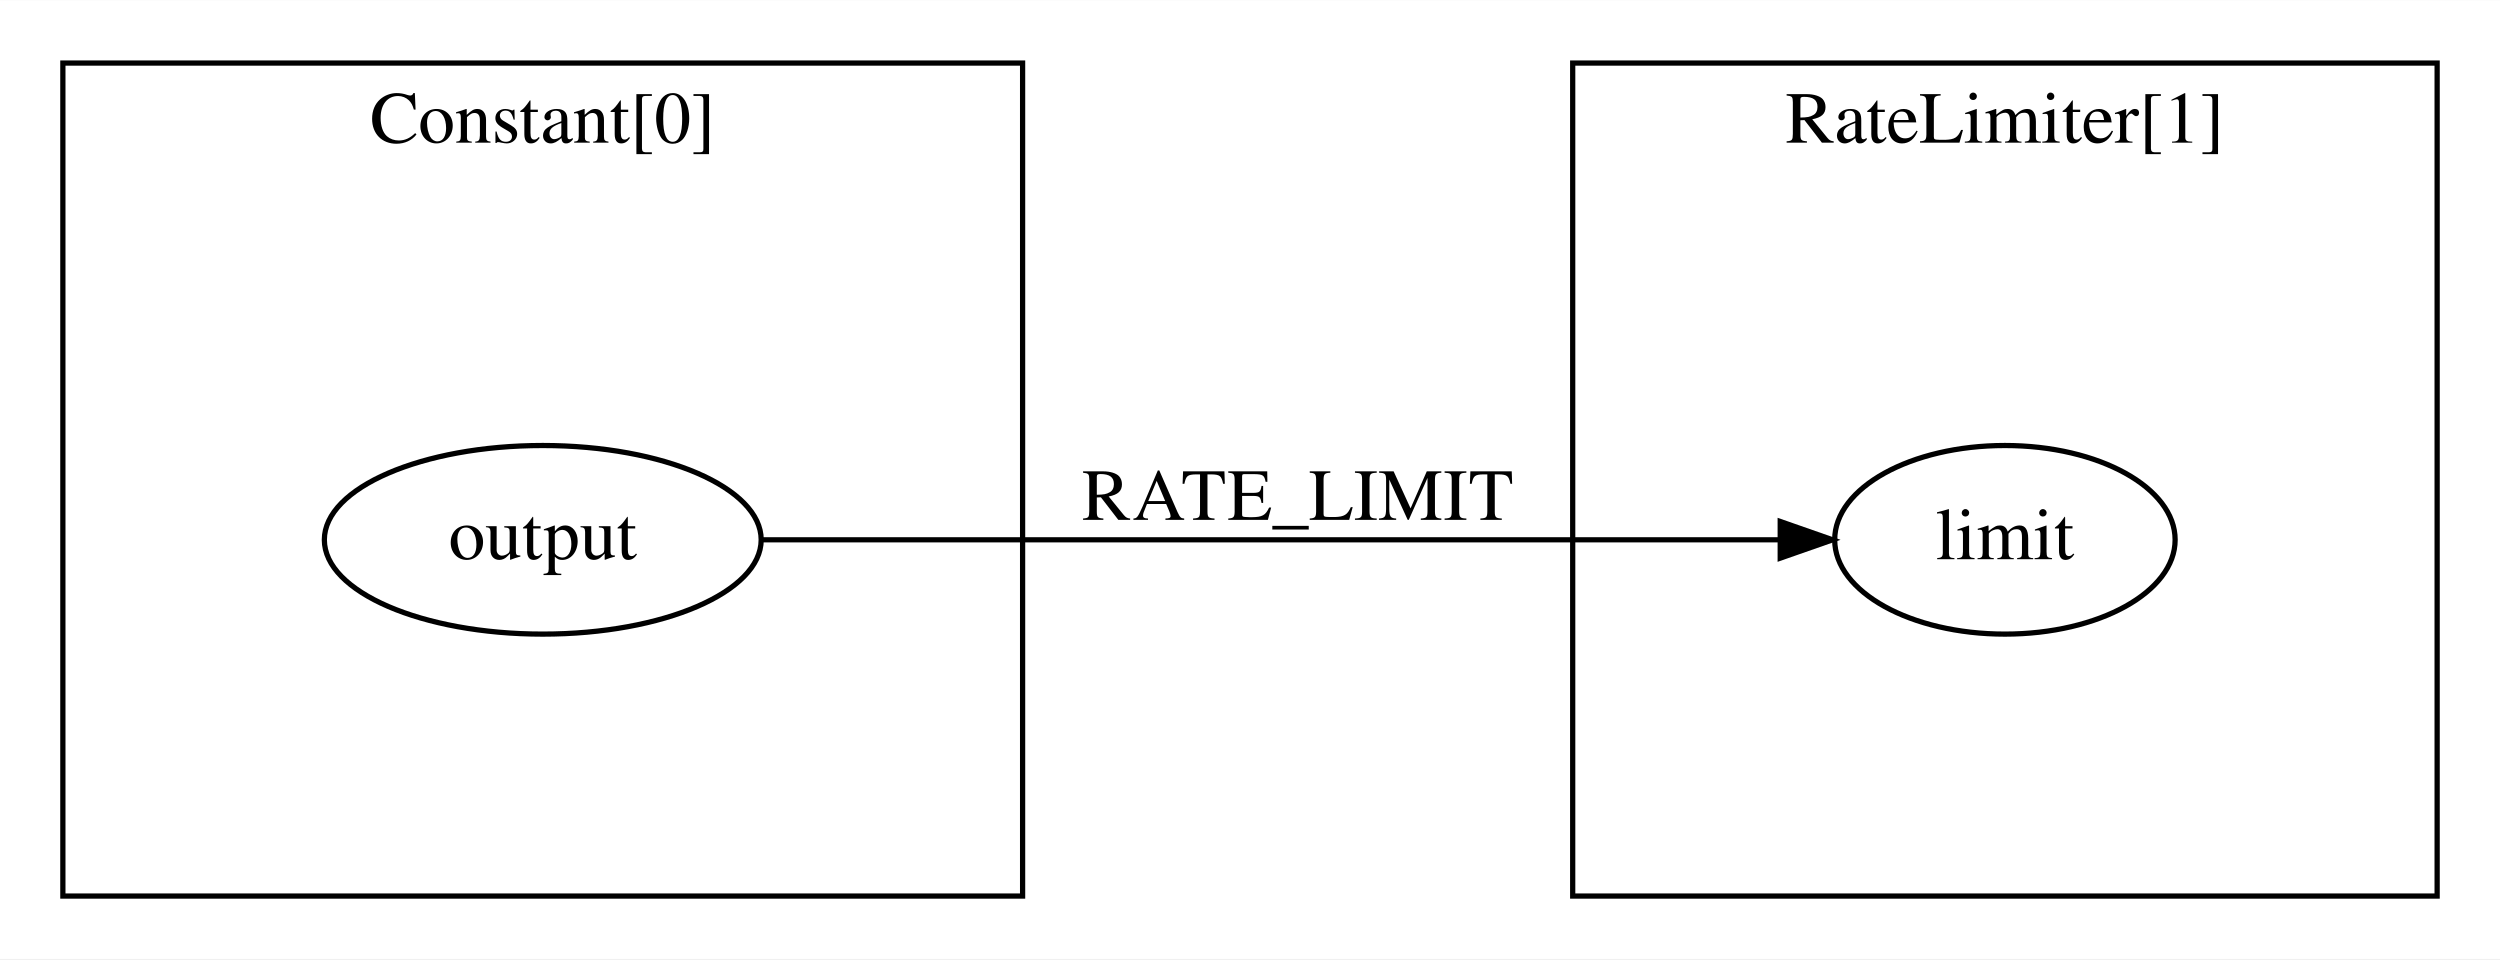
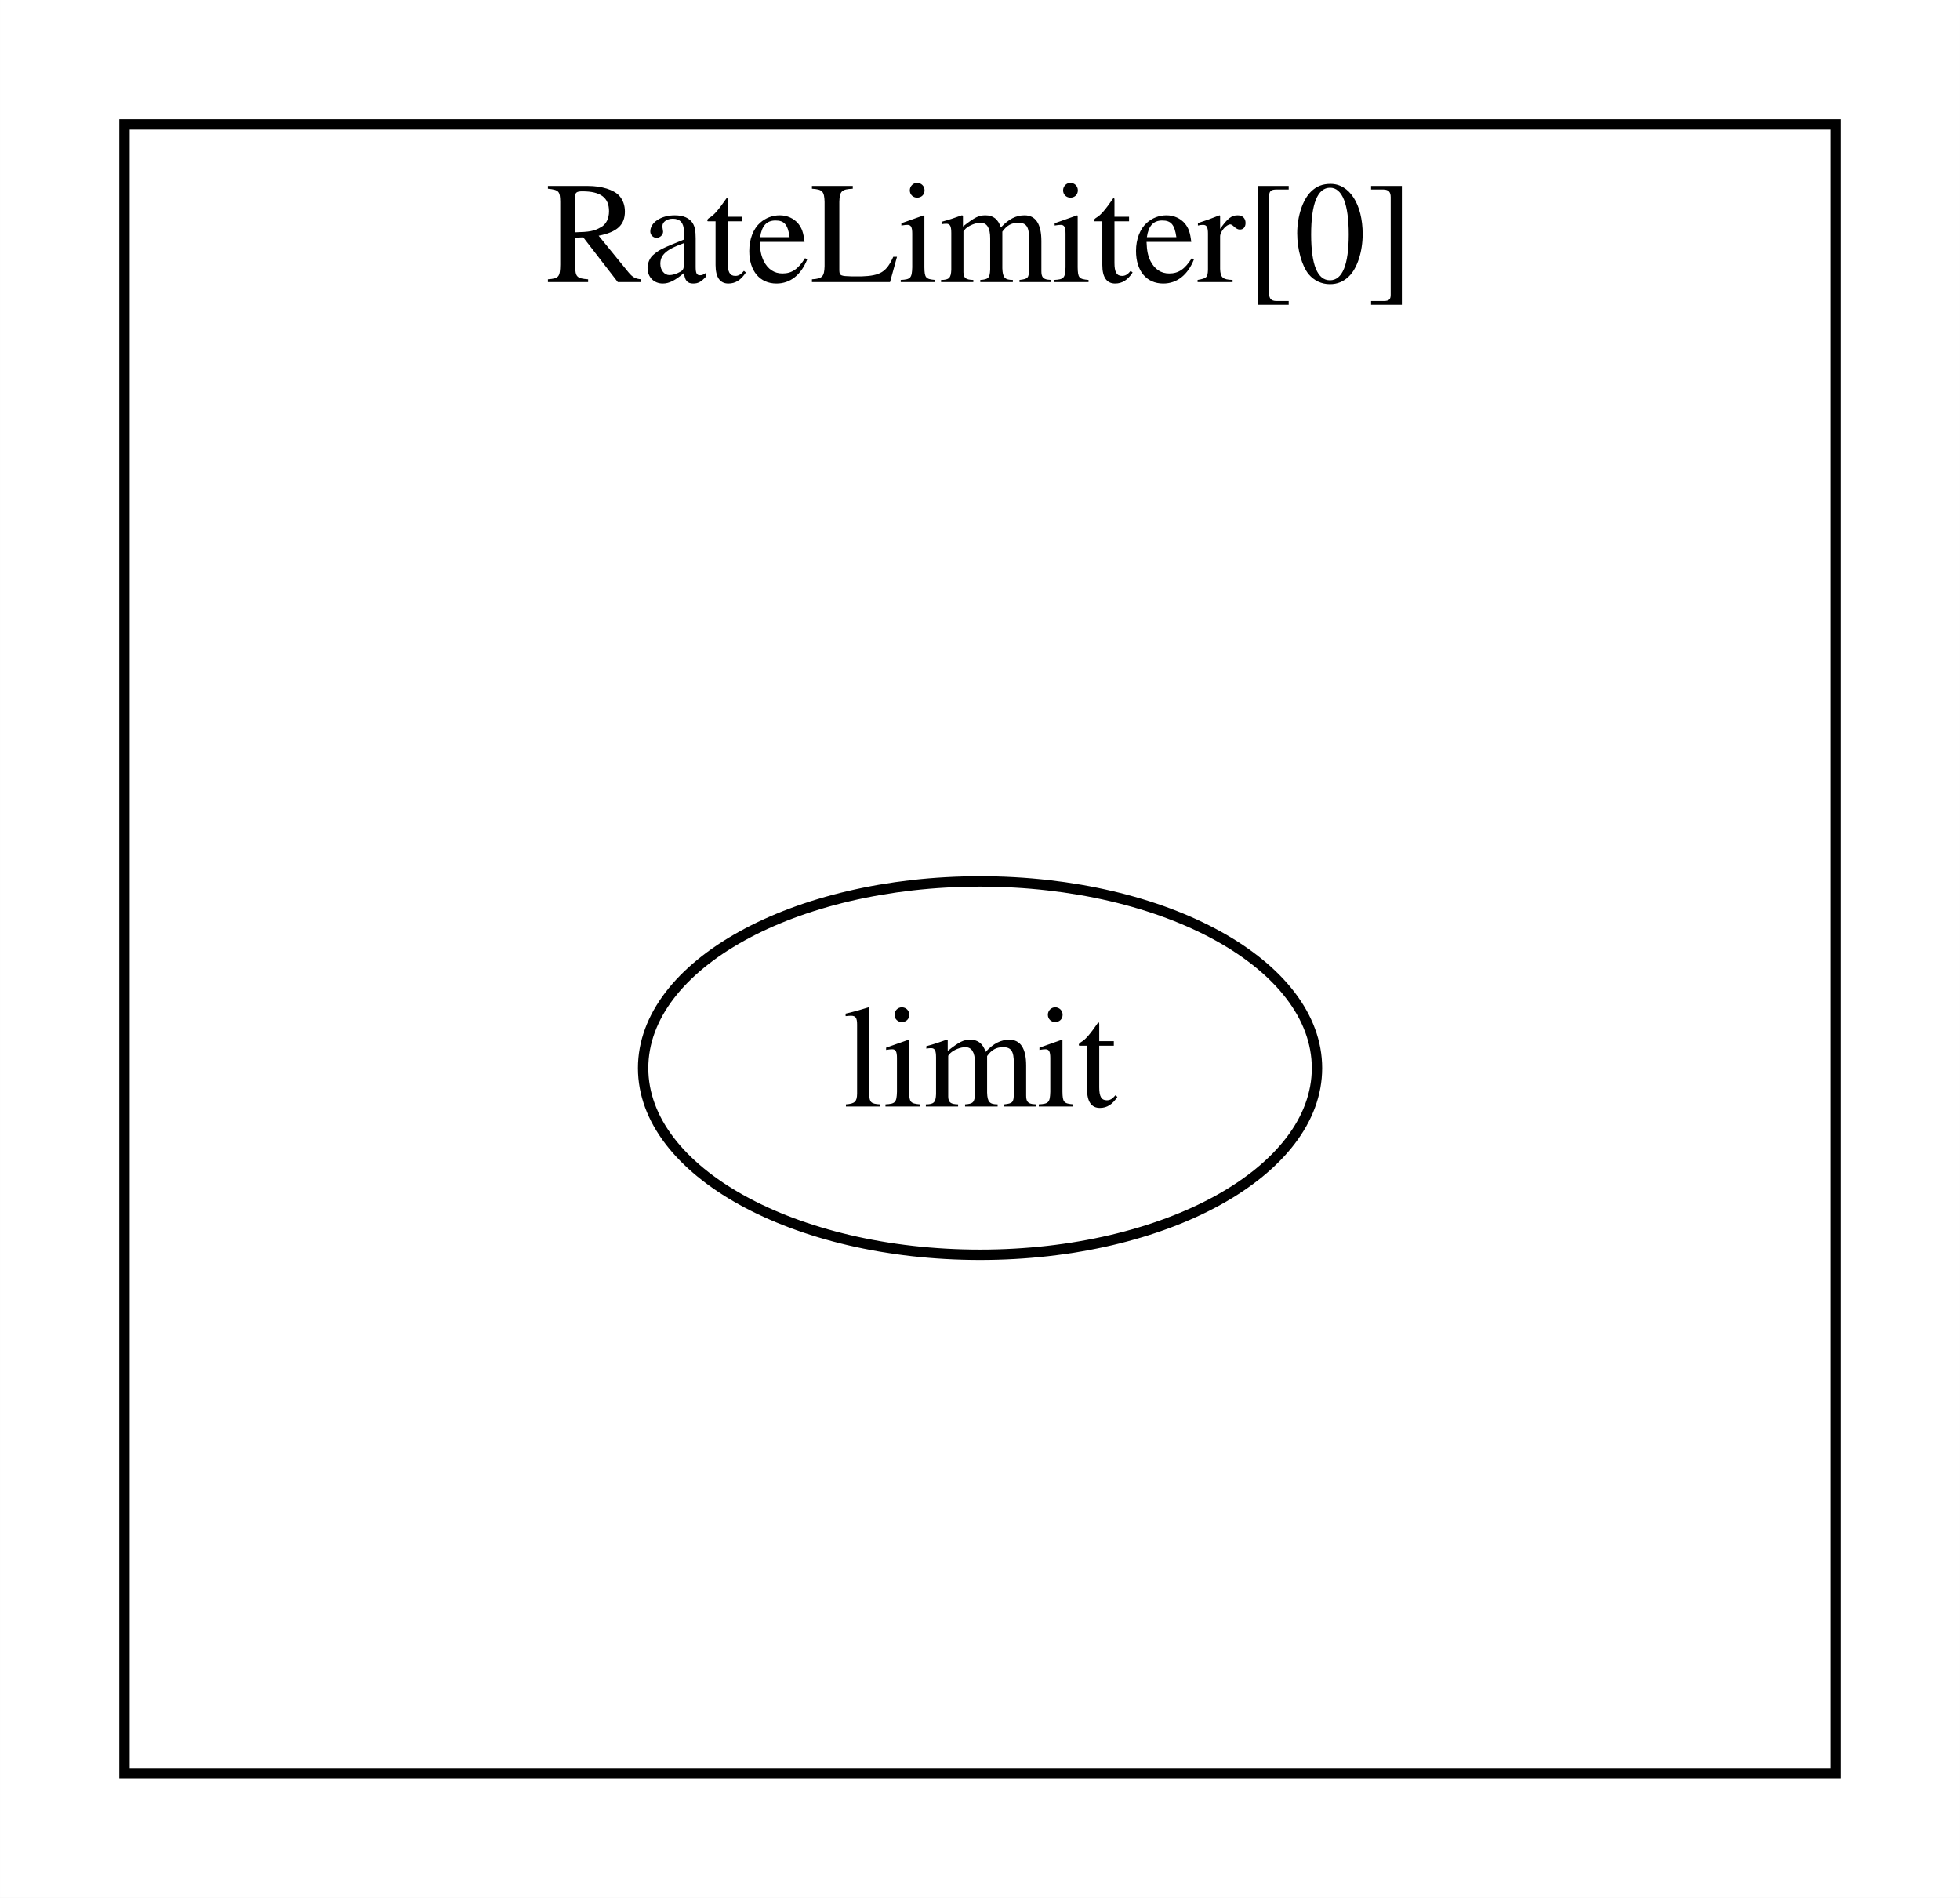
- <svg xmlns="http://www.w3.org/2000/svg" width="477pt" height="183pt" viewBox="0.00 0.00 477.19 183.00">
+ <svg xmlns="http://www.w3.org/2000/svg" width="189pt" height="183pt" viewBox="0.00 0.00 188.99 183.00">
  <g id="graph0" class="graph" transform="scale(1 1) rotate(0) translate(4 179)">
-     <polygon fill="white" stroke="none" points="-4,4 -4,-179 473.19,-179 473.19,4 -4,4" />
+     <polygon fill="white" stroke="none" points="-4,4 -4,-179 184.99,-179 184.99,4 -4,4" />
    <g id="clust1" class="cluster">
-       <polygon fill="none" stroke="black" points="8,-8 8,-167 191.19,-167 191.19,-8 8,-8" />
-       <text text-anchor="middle" x="99.6" y="-151.8" font-family="Times,serif" font-size="14.00">Constant[0]</text>
-     </g>
-     <g id="clust3" class="cluster">
-       <polygon fill="none" stroke="black" points="296.19,-8 296.19,-167 461.19,-167 461.19,-8 296.19,-8" />
-       <text text-anchor="middle" x="378.69" y="-151.8" font-family="Times,serif" font-size="14.00">RateLimiter[1]</text>
+       <polygon fill="none" stroke="black" points="8,-8 8,-167 172.99,-167 172.99,-8 8,-8" />
+       <text text-anchor="middle" x="90.5" y="-151.8" font-family="Times,serif" font-size="14.00">RateLimiter[0]</text>
    </g>
    <g id="node1" class="node">
-       <ellipse fill="none" stroke="black" cx="99.6" cy="-76" rx="41.69" ry="18" />
-       <text text-anchor="middle" x="99.6" y="-72.3" font-family="Times,serif" font-size="14.00">output</text>
-     </g>
-     <g id="node2" class="node">
-       <ellipse fill="none" stroke="black" cx="378.69" cy="-76" rx="32.49" ry="18" />
-       <text text-anchor="middle" x="378.69" y="-72.3" font-family="Times,serif" font-size="14.00">limit</text>
-     </g>
-     <g id="edge1" class="edge">
-       <path fill="none" stroke="black" d="M141.38,-76C141.38,-76 335.8,-76 335.8,-76" />
-       <polygon fill="black" stroke="black" points="335.8,-79.5 345.8,-76 335.8,-72.5 335.8,-79.5" />
-       <text text-anchor="middle" x="243.69" y="-79.8" font-family="Times,serif" font-size="14.00">RATE_LIMIT</text>
+       <ellipse fill="none" stroke="black" cx="90.5" cy="-76" rx="32.49" ry="18" />
+       <text text-anchor="middle" x="90.5" y="-72.3" font-family="Times,serif" font-size="14.00">limit</text>
    </g>
  </g>
</svg>
